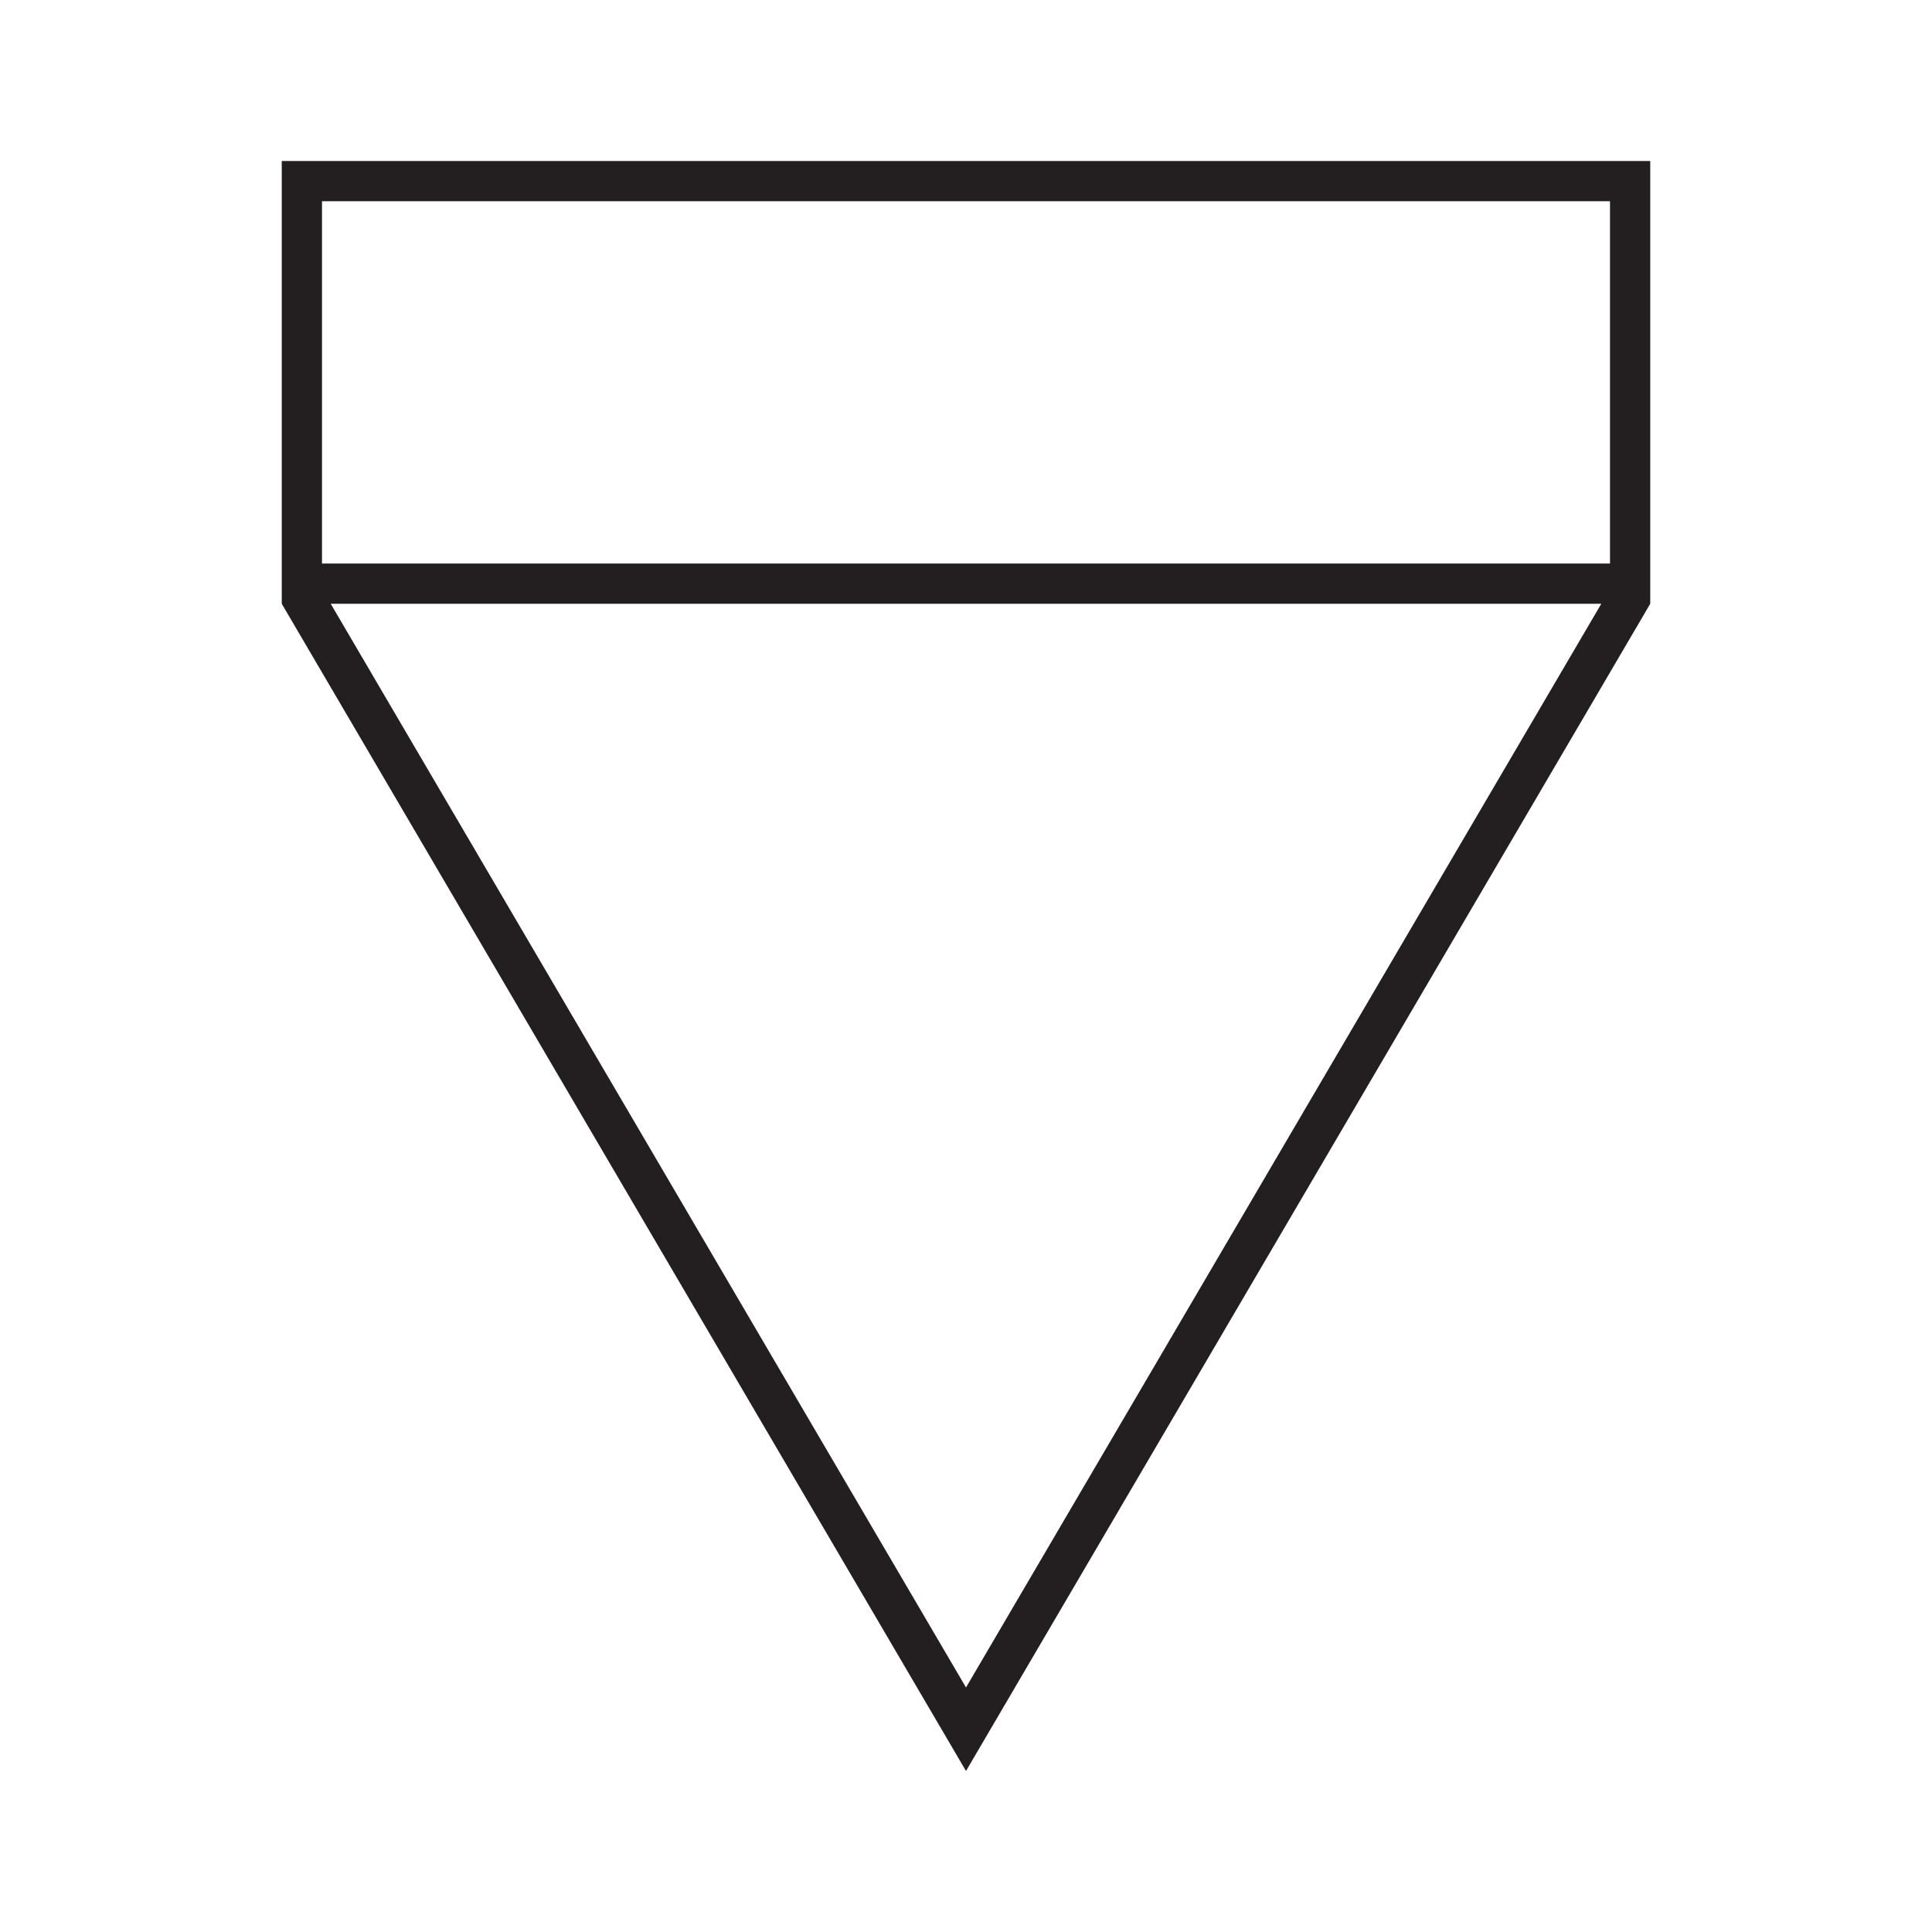
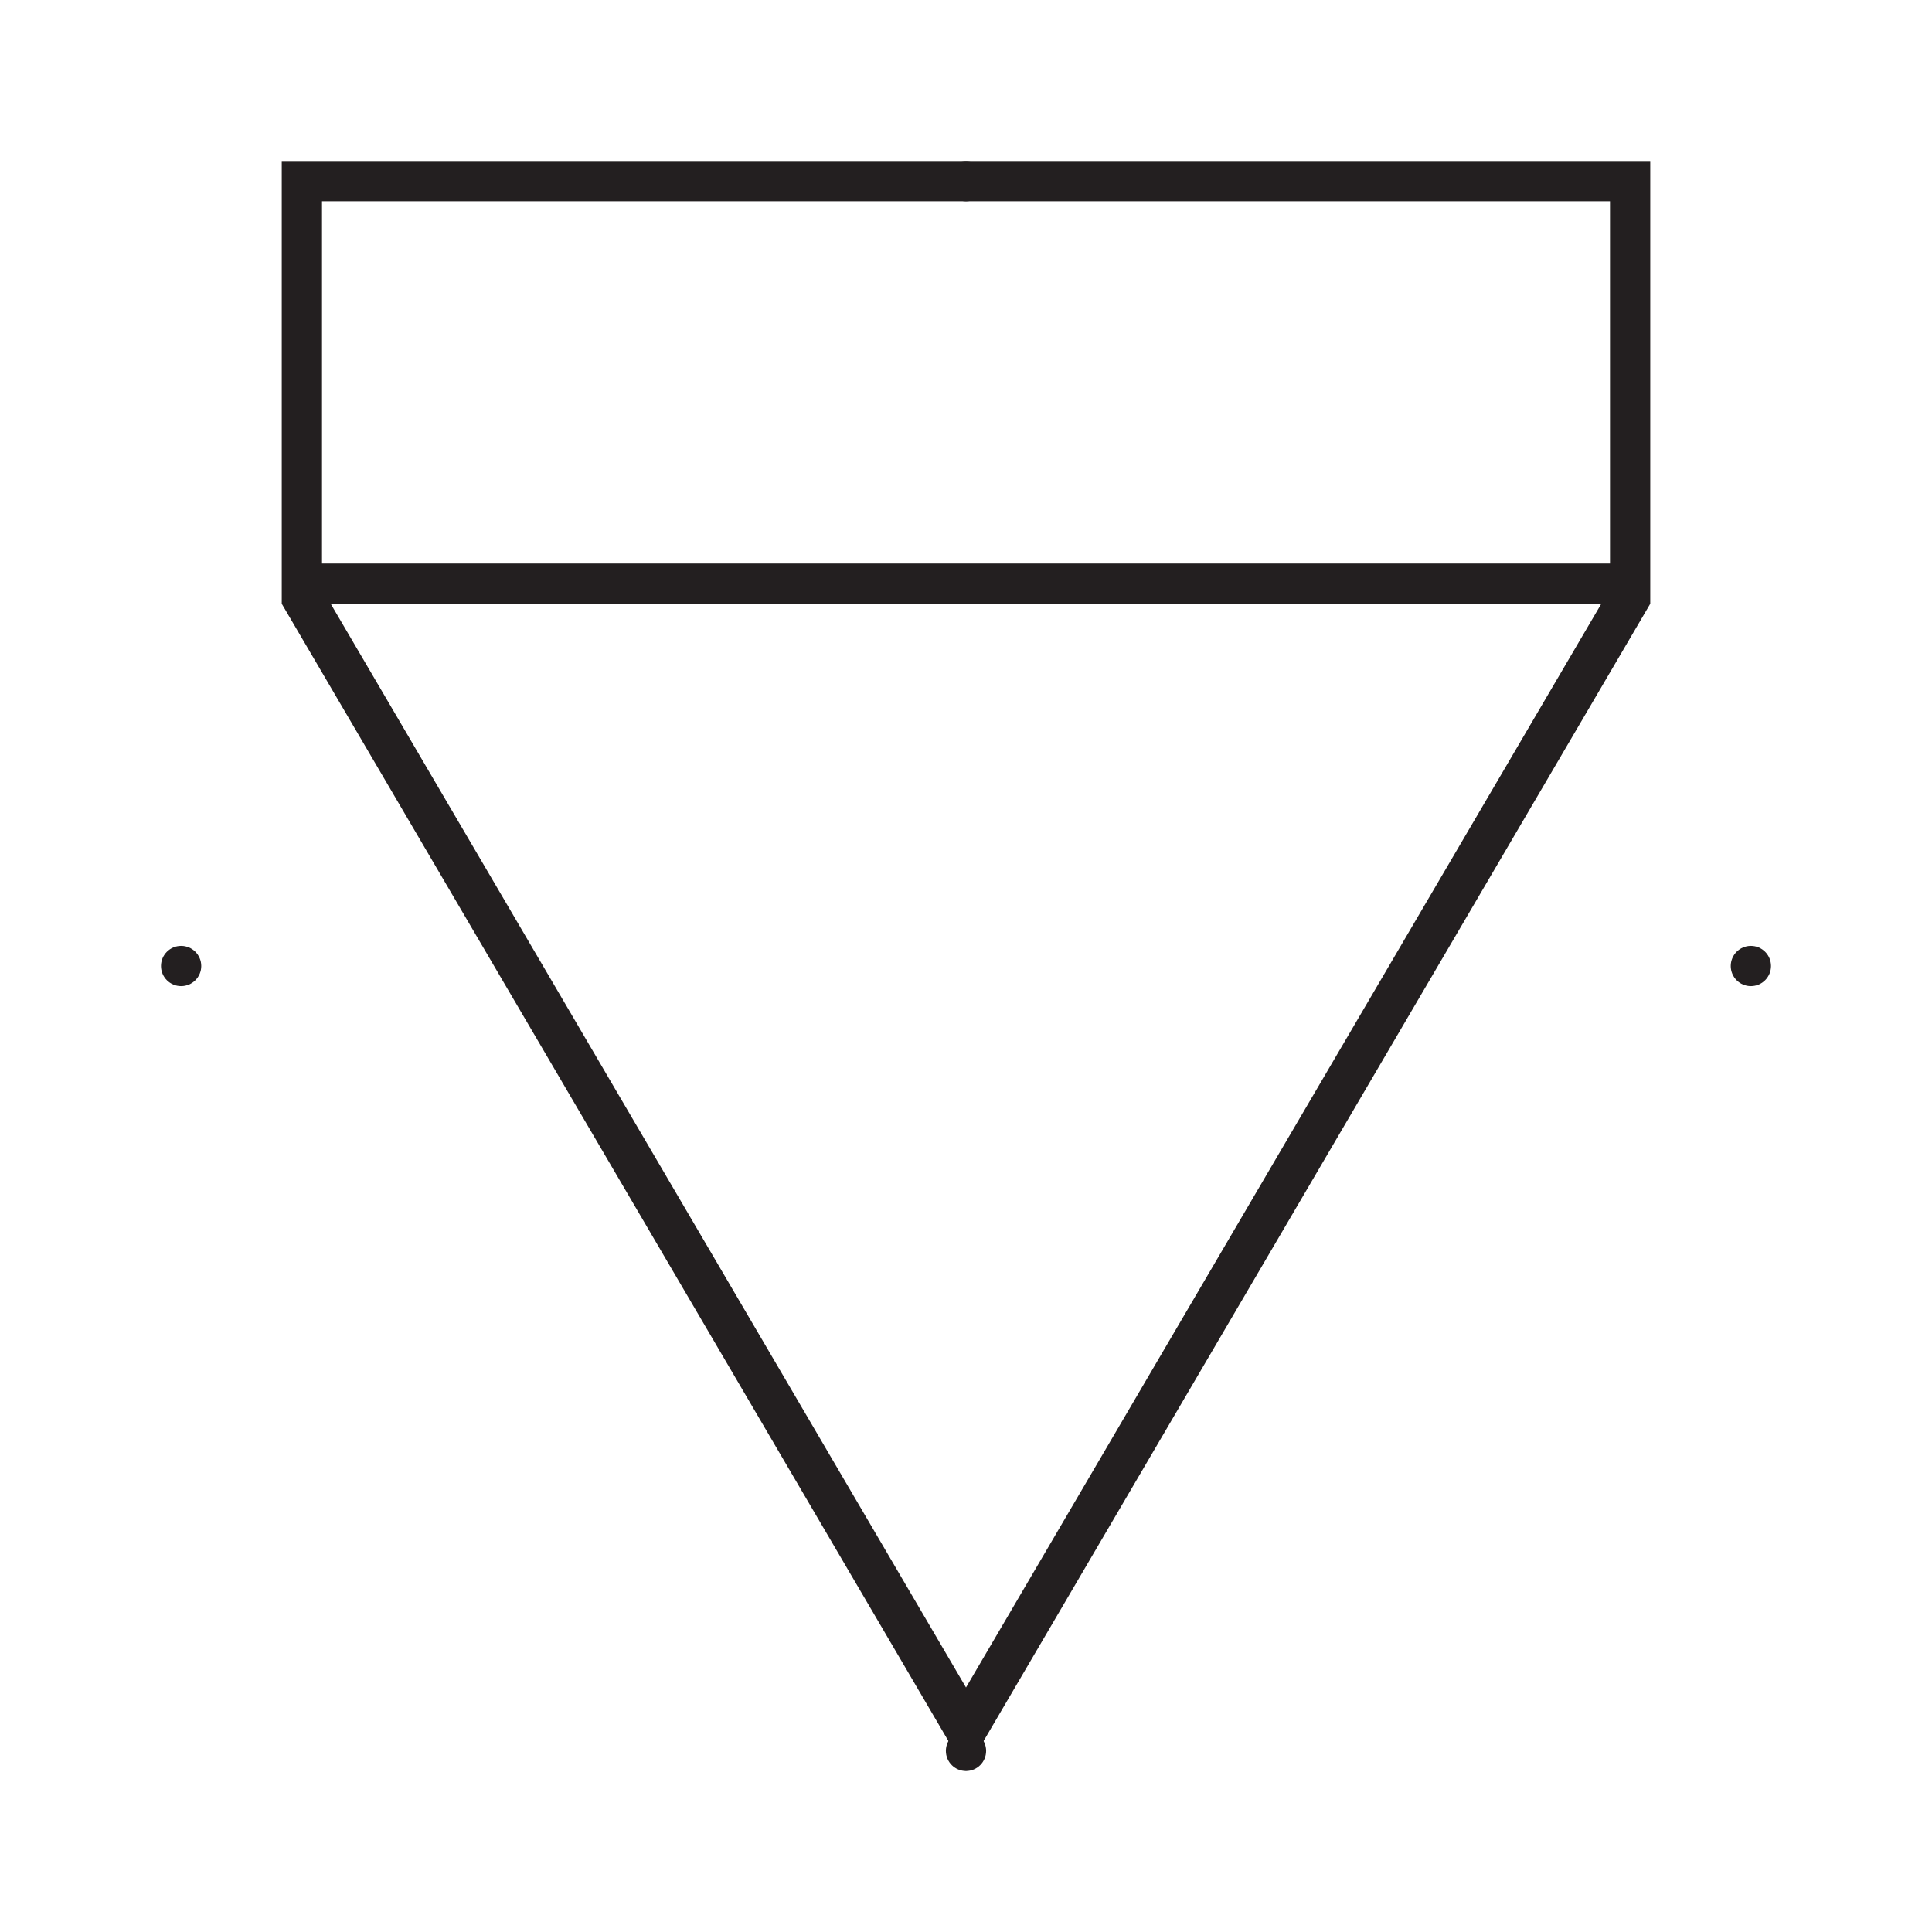
<svg xmlns="http://www.w3.org/2000/svg" width="48" height="48" viewBox="0 0 48 48" fill="#231f20">
  <g id="IM017A">
    <path id="Symbol" d="M7 15V4H41V15L24 44L7 15ZM8 5V14H40V5H8ZM8.216 15L24 41.925L39.784 15H8.216Z" />
+     <g id="Annotations">
+       <circle id="annotation-connector-4-0" cx="24" cy="4.5" r="0.5" />
+       <circle id="annotation-connector-3-270" cx="4.5" cy="24" r="0.5" />
+       <circle id="annotation-connector-1-90" cx="43.5" cy="24" r="0.5" />
+       <circle id="annotation-connector-2-180" cx="24" cy="43.5" r="0.5" />
+     </g>
  </g>
</svg>
